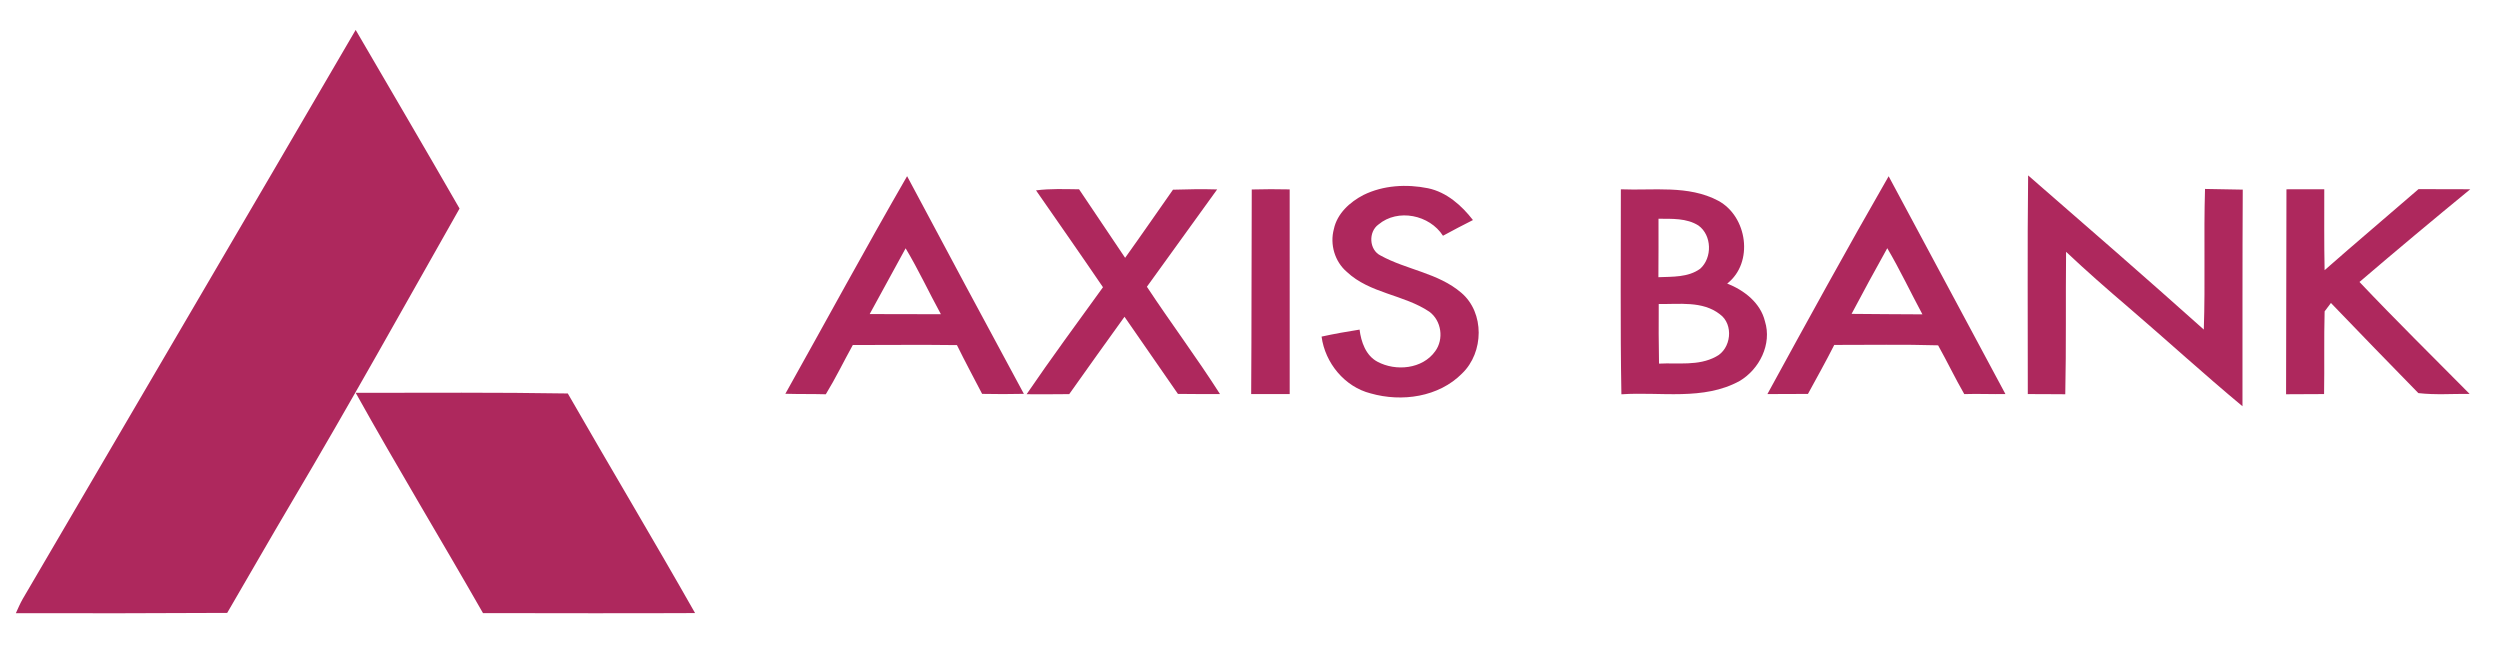
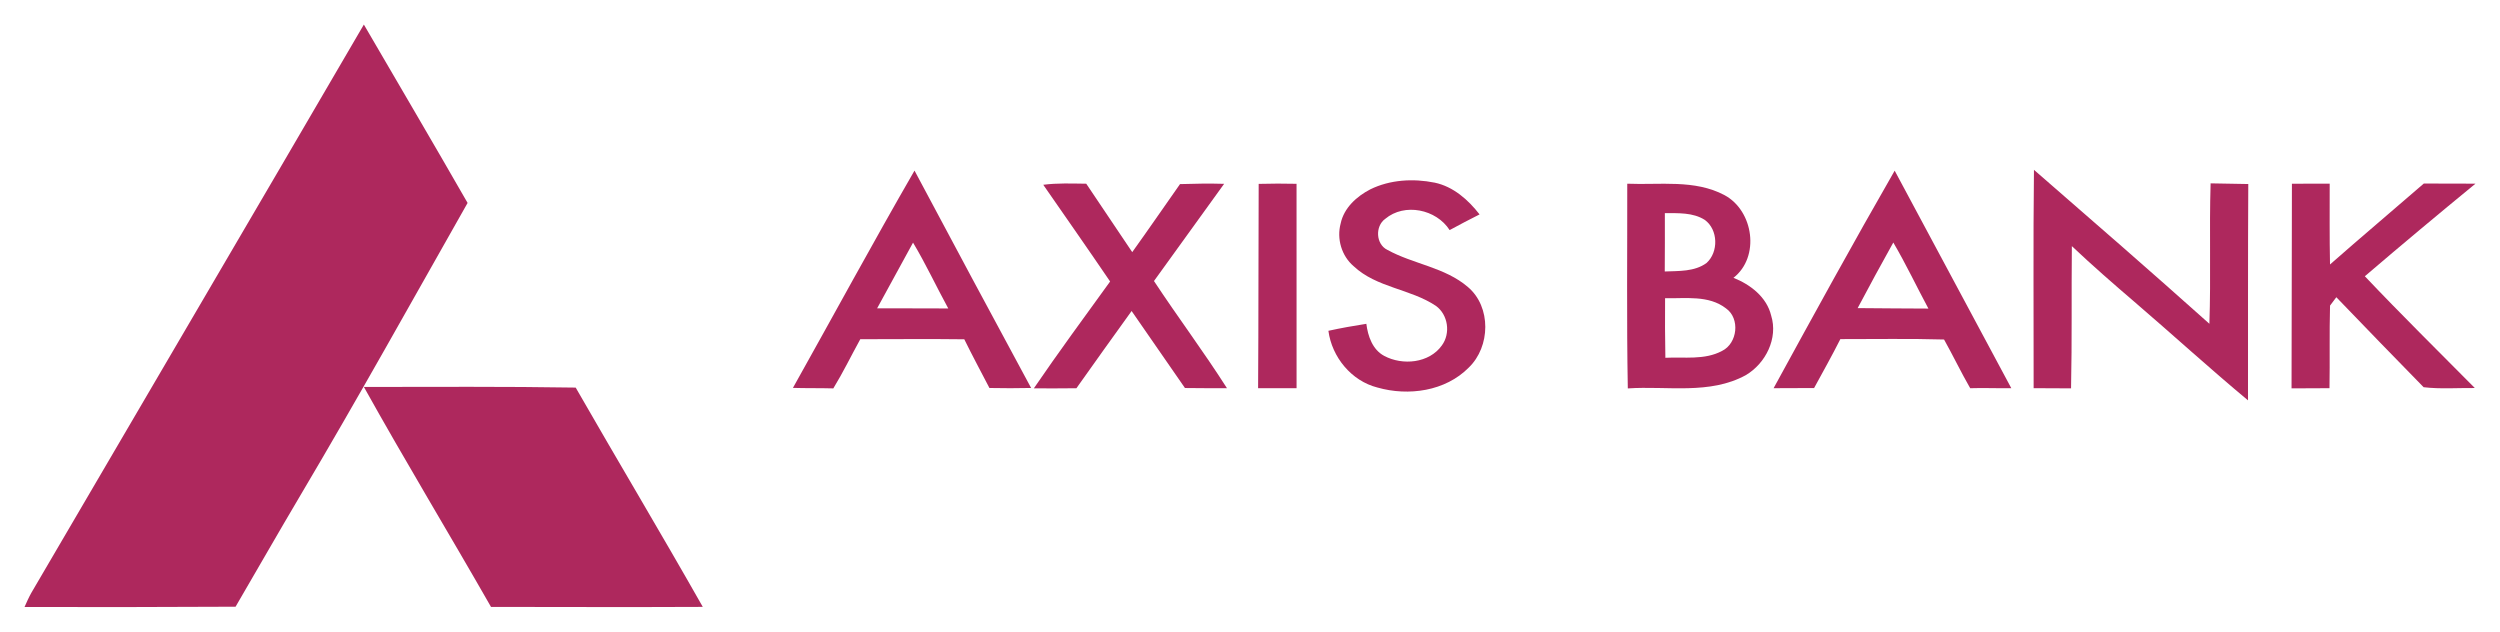
- <svg xmlns="http://www.w3.org/2000/svg" width="300" height="78" viewBox="0 0 1000 257" version="1.0" id="svg2">
+ <svg xmlns="http://www.w3.org/2000/svg" version="1.0" id="svg2" viewBox="-3.48 0.65 1001.41 252.97" width="1001.4" height="253.0">
  <defs id="defs26">
    </defs>
  <g id="#ae285dff">
    <path d="M 142.27,10.47 C 156.13,34.28 170.11,58.02 183.82,81.92 C 161.66,121.01 139.82,160.29 116.91,198.95 C 108.12,213.79 99.57,228.77 90.88,243.66 C 62.7,243.83 34.52,243.82 6.34,243.78 C 7.2,241.85 8.05,239.91 9.09,238.07 C 53.46,162.19 98,86.41 142.27,10.47 z" id="path5" style="opacity:1;fill:#ae285d" />
    <path d="M 755.46,69 C 771.04,98.04 786.61,127.07 802.17,156.12 C 796.68,156.23 791.19,155.95 785.71,156.14 C 782.03,149.74 778.84,143.07 775.24,136.63 C 761.4,136.22 747.55,136.5 733.7,136.47 C 730.36,143.1 726.72,149.56 723.18,156.07 C 717.77,156.02 712.36,156.18 706.96,156.13 C 722.9,126.96 738.89,97.81 755.46,69 M 740.63,124.05 C 750.07,124.18 759.52,124.16 768.97,124.24 C 764.24,115.44 759.98,106.39 754.91,97.78 C 750.05,106.49 745.29,115.24 740.63,124.05 z" id="path7" style="opacity:1;fill:#ae285d" />
    <path d="M 811.25,68.66 C 834.77,89.1 858.29,109.55 881.52,130.33 C 882.16,111.58 881.44,92.83 882.01,74.08 C 887.04,74.18 892.07,74.26 897.1,74.35 C 896.94,103.23 897.02,132.12 896.99,161 C 881.54,148.15 866.7,134.58 851.44,121.49 C 842.95,114.23 834.54,106.89 826.43,99.22 C 826.23,118.21 826.52,137.21 826.11,156.2 C 821.11,156.22 816.11,156.09 811.12,156.13 C 811.16,126.97 810.91,97.82 811.25,68.66 z" id="path9" style="opacity:1;fill:#ae285d" />
    <path d="M 314.14,156.01 C 330.39,127 346.22,97.76 362.84,68.97 C 378.32,98.04 393.89,127.07 409.55,156.04 C 403.98,156.17 398.42,156.16 392.85,156.05 C 389.47,149.56 386.01,143.11 382.78,136.54 C 368.89,136.36 355.01,136.51 341.12,136.51 C 337.5,143.06 334.23,149.82 330.32,156.21 C 324.92,156.06 319.53,156.17 314.14,156.01 M 347.87,124.13 C 357.36,124.09 366.86,124.22 376.36,124.19 C 371.58,115.44 367.38,106.38 362.25,97.82 C 357.42,106.58 352.65,115.35 347.87,124.13 z" id="path11" style="opacity:1;fill:#ae285d" />
    <path d="M 545.39,76.49 C 553.33,72.58 562.63,72.07 571.22,73.8 C 578.66,75.37 584.64,80.66 589.18,86.52 C 585.15,88.56 581.15,90.63 577.19,92.8 C 571.85,84.45 559.14,81.79 551.39,88.3 C 547.28,91.24 547.61,98.48 552.25,100.72 C 562.65,106.45 575.3,107.68 584.52,115.61 C 593.92,123.58 593.56,139.51 584.85,147.87 C 575.5,157.35 560.69,159.41 548.26,155.86 C 537.85,153.23 530.02,143.66 528.63,133.14 C 533.66,132.04 538.74,131.13 543.83,130.34 C 544.44,135.27 546.31,140.7 550.96,143.18 C 558.32,147.13 568.99,146.14 574.07,139.01 C 577.65,134.16 576.59,126.71 571.7,123.16 C 561.48,116.31 547.91,115.89 538.74,107.26 C 533.9,103.14 531.89,96.26 533.54,90.15 C 534.85,83.92 539.94,79.31 545.39,76.49 z" id="path13" style="opacity:1;fill:#ae285d" />
    <path d="M 414.41,74.65 C 420.12,73.9 425.89,74.16 431.63,74.22 C 437.77,83.36 443.9,92.5 450.05,101.63 C 456.52,92.61 462.81,83.46 469.19,74.38 C 475.08,74.19 480.97,74.09 486.86,74.27 C 477.52,87.26 468.12,100.22 458.76,113.2 C 468.29,127.65 478.69,141.53 488,156.13 C 482.39,156.16 476.78,156.11 471.17,156.06 C 464.03,145.79 456.94,135.48 449.8,125.21 C 442.42,135.52 434.98,145.78 427.69,156.15 C 422.01,156.26 416.32,156.18 410.64,156.19 C 420.52,141.71 430.92,127.6 441.19,113.39 C 432.36,100.41 423.36,87.55 414.41,74.65 z" id="path15" style="opacity:1;fill:#ae285d" />
    <path d="M 500.7,74.29 C 505.76,74.14 510.81,74.15 515.87,74.26 C 515.9,101.55 515.88,128.84 515.88,156.13 C 510.74,156.14 505.61,156.13 500.47,156.13 C 500.66,128.85 500.57,101.57 500.7,74.29 z" id="path17" style="opacity:1;fill:#ae285d" />
    <path d="M 648.34,74.22 C 661.32,74.78 675.32,72.43 687.28,78.79 C 698.94,85.03 701.63,103.54 690.88,111.92 C 697.65,114.59 704.2,119.62 705.98,127.03 C 708.83,136.12 703.8,146.18 695.85,150.89 C 681.36,158.85 664.29,155.14 648.56,156.22 C 648.07,128.89 648.38,101.56 648.34,74.22 M 663.4,86 C 663.43,93.8 663.41,101.59 663.36,109.38 C 669,109.15 675.25,109.49 680.06,106.01 C 684.97,101.64 684.79,92.59 679.37,88.7 C 674.63,85.7 668.78,86.04 663.4,86 M 663.49,120.09 C 663.43,128.04 663.46,136 663.61,143.95 C 671.18,143.55 679.33,144.95 686.31,141.2 C 692.5,138.16 693.64,128.22 687.89,124.16 C 680.96,118.78 671.66,120.26 663.49,120.09 z" id="path19" style="opacity:1;fill:#ae285d" />
    <path d="M 914.58,74.22 C 919.62,74.18 924.66,74.2 929.71,74.21 C 929.73,84.99 929.61,95.78 929.84,106.57 C 942.26,95.64 954.92,84.99 967.41,74.15 C 974.31,74.19 981.21,74.22 988.11,74.2 C 973.21,86.42 958.43,98.77 943.79,111.29 C 958.19,126.49 973.11,141.18 987.84,156.06 C 981,155.99 974.15,156.53 967.34,155.74 C 955.62,143.78 943.98,131.75 932.37,119.69 C 931.52,120.81 930.68,121.93 929.85,123.05 C 929.55,134.08 929.82,145.1 929.63,156.13 C 924.56,156.1 919.49,156.23 914.43,156.2 C 914.47,128.88 914.54,101.55 914.58,74.22 z" id="path21" style="opacity:1;fill:#ae285d" />
    <path d="M 142.28,155.63 C 170.56,155.62 198.84,155.42 227.12,155.89 C 243.96,185.25 261.34,214.29 278.03,243.73 C 249.75,243.87 221.48,243.76 193.2,243.74 C 176.37,214.28 158.79,185.27 142.28,155.63 z" id="path23" style="opacity:1;fill:#ae285d" />
  </g>
</svg>
